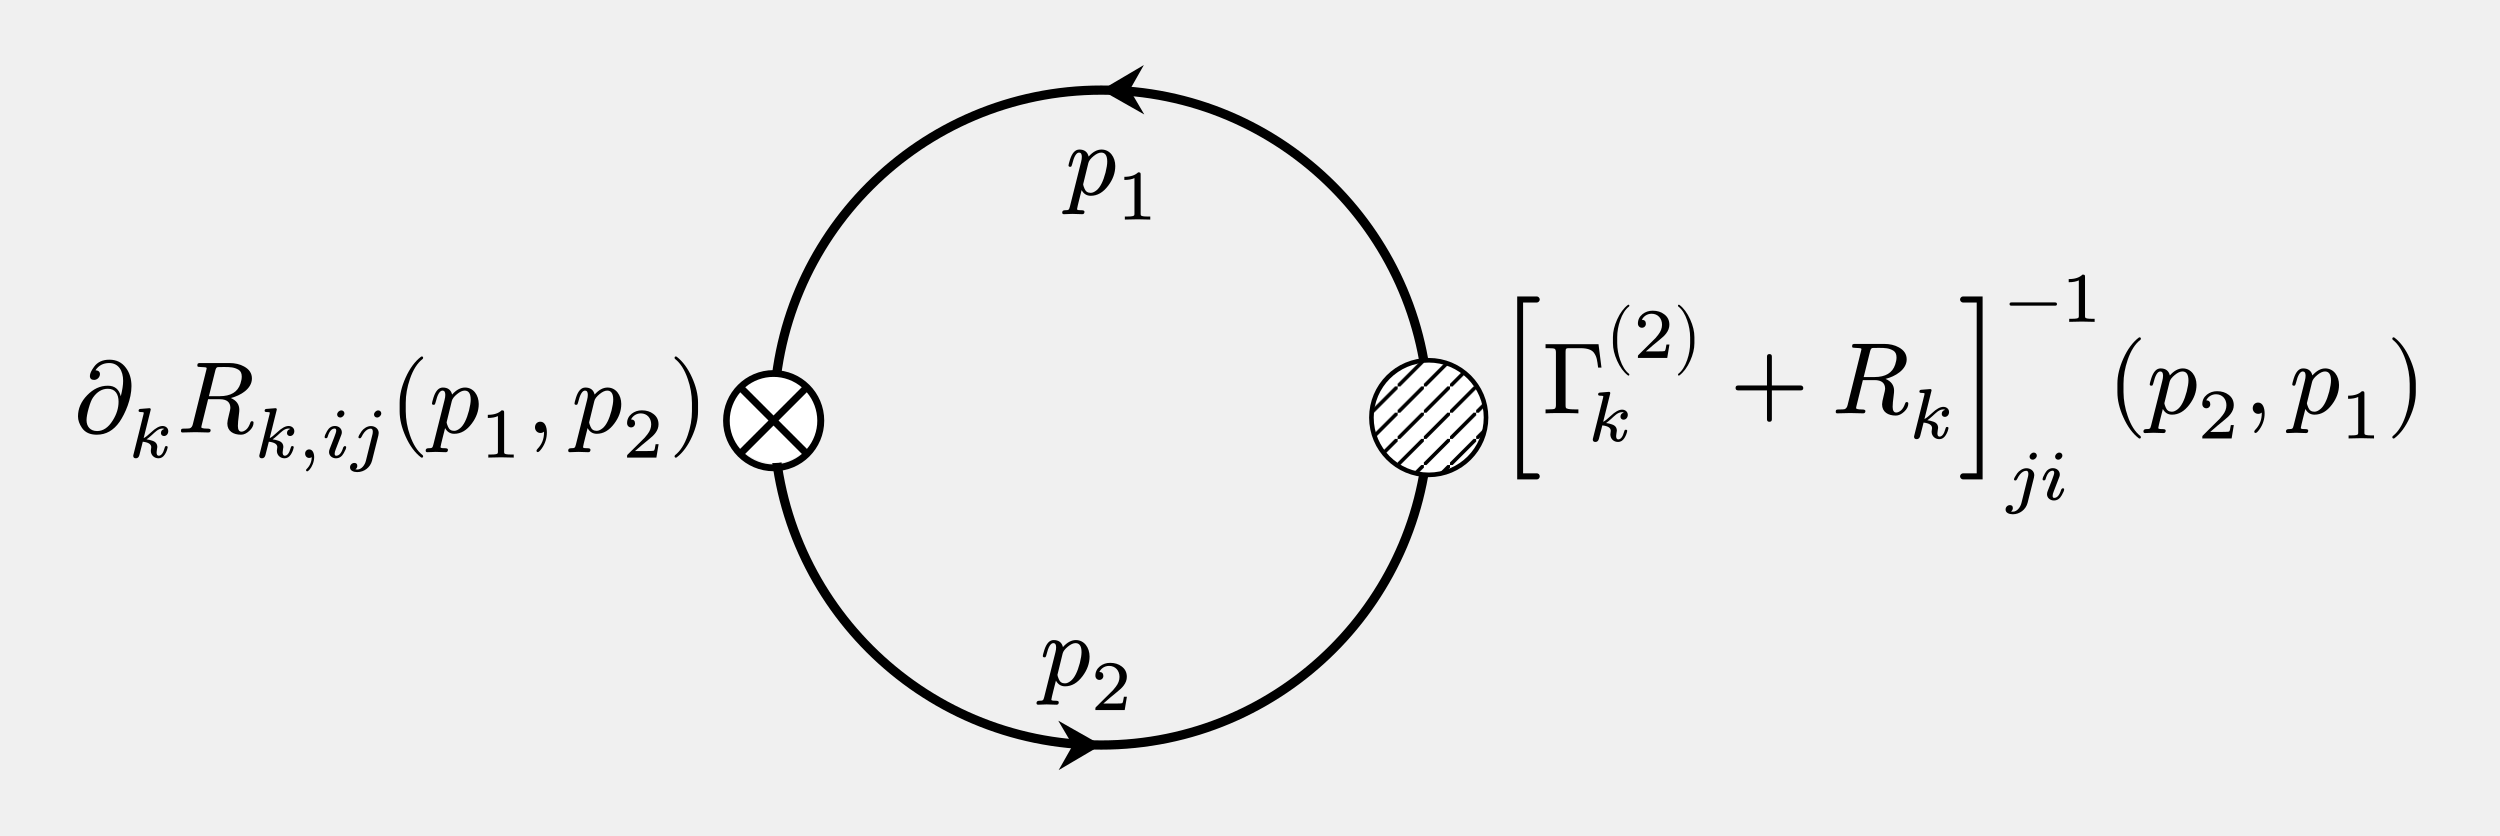
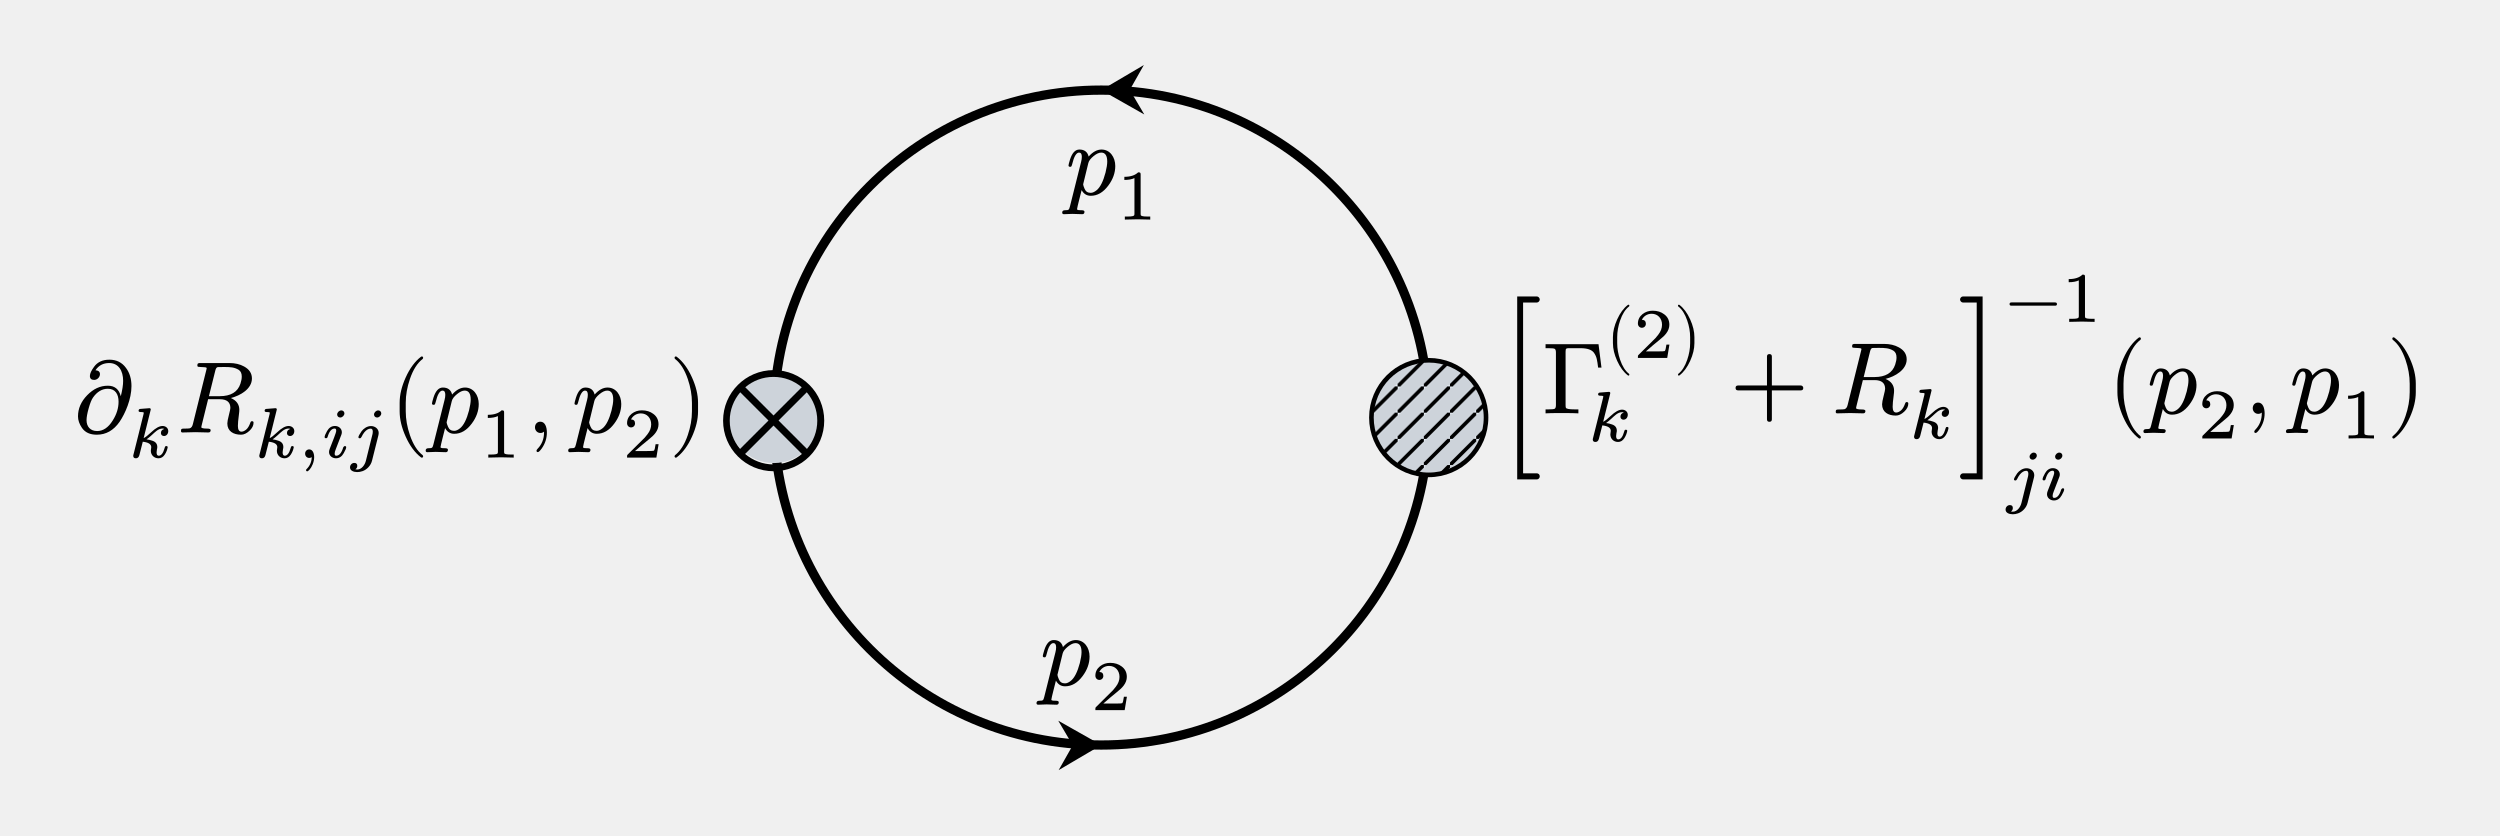
- <svg xmlns="http://www.w3.org/2000/svg" xmlns:xlink="http://www.w3.org/1999/xlink" width="360.684" height="120.488" viewBox="0 0 270.513 90.366">
-   <path fill="none" stroke="#000" d="M119.163 9.75C99.61 9.75 83.73 25.632 83.73 45.183s15.881 35.433 35.433 35.433c19.551 0 35.433-15.882 35.433-35.433S138.714 9.75 119.163 9.75Z" />
-   <path fill="none" d="M115.288 13.53h10.53v10.23h-10.53z" />
-   <use xlink:href="#a" transform="matrix(1 0 0 -1 115.288 21.043)" />
-   <use xlink:href="#b" transform="matrix(1 0 0 -1 120.821 23.76)" />
-   <path stroke="#000" stroke-width=".7" d="m119.863 9.744 2.99 1.693-1.006-1.71.977-1.727z" />
-   <path fill="none" d="M112.507 66.606h10.53v10.23h-10.53z" />
-   <use xlink:href="#a" transform="matrix(1 0 0 -1 112.507 74.12)" />
-   <use xlink:href="#c" transform="matrix(1 0 0 -1 118.04 76.836)" />
-   <path stroke="#000" stroke-width=".7" d="m118.462 80.622-2.99-1.693 1.006 1.71-.977 1.727z" />
-   <path fill="#fff" d="M83.73 40.259a4.93 4.93 0 0 0-4.925 4.924 4.93 4.93 0 0 0 4.925 4.924 4.93 4.93 0 0 0 4.924-4.924 4.93 4.93 0 0 0-4.924-4.924" />
-   <use xlink:href="#d" transform="matrix(1 0 0 -1 77.474 49.503)" />
-   <path fill="none" d="M8 39.283h68.643v11.8H8z" />
-   <use xlink:href="#e" transform="matrix(1 0 0 -1 8 46.796)" />
-   <use xlink:href="#f" transform="matrix(1 0 0 -1 13.841 49.513)" />
-   <use xlink:href="#g" transform="matrix(1 0 0 -1 19.13 46.796)" />
-   <use xlink:href="#f" transform="matrix(1 0 0 -1 27.48 49.513)" />
-   <use xlink:href="#h" transform="matrix(1 0 0 -1 32.154 49.513)" />
-   <use xlink:href="#i" transform="matrix(1 0 0 -1 34.764 49.513)" />
-   <use xlink:href="#j" transform="matrix(1 0 0 -1 37.875 49.513)" />
-   <use xlink:href="#k" transform="matrix(1 0 0 -1 42.133 46.796)" />
-   <use xlink:href="#a" transform="matrix(1 0 0 -1 46.412 46.796)" />
-   <use xlink:href="#b" transform="matrix(1 0 0 -1 51.945 49.513)" />
-   <use xlink:href="#l" transform="matrix(1 0 0 -1 56.942 46.796)" />
-   <use xlink:href="#a" transform="matrix(1 0 0 -1 61.834 46.796)" />
-   <use xlink:href="#c" transform="matrix(1 0 0 -1 67.367 49.513)" />
-   <use xlink:href="#m" transform="matrix(1 0 0 -1 72.364 46.796)" />
-   <path fill="url(#n)" stroke="#000" stroke-width=".5" d="M6.2 0C2.78 0 0 2.78 0 6.2a6.206 6.206 0 0 0 6.2 6.202 6.206 6.206 0 0 0 6.202-6.201A6.205 6.205 0 0 0 6.2 0Z" transform="translate(148.395 38.982)" />
-   <path fill="none" d="M161.682 34.719h100.83v20.928h-100.83z" />
-   <use xlink:href="#o" transform="matrix(1 0 0 -1 161.682 44.726)" />
-   <use xlink:href="#p" transform="matrix(1 0 0 -1 166.874 44.726)" />
-   <use xlink:href="#q" transform="matrix(1 0 0 -1 173.75 38.731)" />
-   <use xlink:href="#c" transform="matrix(1 0 0 -1 176.745 38.731)" />
-   <use xlink:href="#r" transform="matrix(1 0 0 -1 181.126 38.731)" />
-   <use xlink:href="#f" transform="matrix(1 0 0 -1 171.77 47.745)" />
-   <use xlink:href="#s" transform="matrix(1 0 0 -1 187.182 44.726)" />
-   <use xlink:href="#g" transform="matrix(1 0 0 -1 198.184 44.726)" />
-   <use xlink:href="#f" transform="matrix(1 0 0 -1 206.533 47.443)" />
-   <use xlink:href="#t" transform="matrix(1 0 0 -1 211.823 44.726)" />
-   <use xlink:href="#u" transform="matrix(1 0 0 -1 217.015 34.826)" />
-   <use xlink:href="#b" transform="matrix(1 0 0 -1 223.006 34.826)" />
-   <use xlink:href="#j" transform="matrix(1 0 0 -1 217.015 54.076)" />
-   <use xlink:href="#i" transform="matrix(1 0 0 -1 220.657 54.076)" />
-   <use xlink:href="#k" transform="matrix(1 0 0 -1 228.003 44.726)" />
-   <use xlink:href="#a" transform="matrix(1 0 0 -1 232.282 44.726)" />
-   <use xlink:href="#c" transform="matrix(1 0 0 -1 237.815 47.443)" />
-   <use xlink:href="#l" transform="matrix(1 0 0 -1 242.812 44.726)" />
-   <use xlink:href="#a" transform="matrix(1 0 0 -1 247.704 44.726)" />
-   <use xlink:href="#b" transform="matrix(1 0 0 -1 253.237 47.443)" />
-   <use xlink:href="#m" transform="matrix(1 0 0 -1 258.234 44.726)" />
+ <svg xmlns="http://www.w3.org/2000/svg" xmlns:xlink="http://www.w3.org/1999/xlink" viewBox="0 0 270.513 90.366" width="270.513pt" height="90.366pt">
+   <g transform="translate(8 8)">
+     <path fill="none" stroke="#000000" stroke-width="1" stroke-linecap="butt" stroke-linejoin="miter" stroke-miterlimit="4" transform="translate(75.72955 1.749874)" d="M 0 0m 35.433 0c -19.551 0 -35.433 15.882 -35.433 35.433c 0 19.551 15.882 35.433 35.433 35.433c 19.551 0 35.433 -15.882 35.433 -35.433c 0 -19.551 -15.882 -35.433 -35.433 -35.433Z " />
+     <path fill="none" transform="translate(107.2883 5.529562)" d="M 0 0h 10.53v 10.23h -10.53v -10.23Z " />
+     <g transform="translate(107.2883 5.529562)">
+       <g transform="matrix(1 0 0 -1 0 7.513)">
+         <use xlink:href="#g3D31F7EB96BBC24F03493605A204BA49" x="0" y="0" fill="#000000" fill-rule="nonzero" />
+       </g>
+       <g transform="matrix(1 0 0 -1 5.533 10.23)">
+         <use xlink:href="#gFD42BFCC04ACB45535983A5CF9CC9A93" x="0" y="0" fill="#000000" fill-rule="nonzero" />
+       </g>
+     </g>
+     <path fill="#000000" fill-rule="nonzero" stroke="#000000" stroke-width="0.7" stroke-linecap="butt" stroke-linejoin="miter" stroke-miterlimit="4" stroke-dashoffset="0" stroke-dasharray="" transform="translate(111.8626)" d="M 0 0m 0 1.744l 2.991 1.693l -1.007 -1.71l 0.977 -1.727l -2.962 1.744Z " />
+     <path fill="none" transform="translate(104.5067 58.60633)" d="M 0 0h 10.53v 10.23h -10.53v -10.23Z " />
+     <g transform="translate(104.5067 58.60633)">
+       <g transform="matrix(1 0 0 -1 0 7.513)">
+         <use xlink:href="#g3D31F7EB96BBC24F03493605A204BA49" x="0" y="0" fill="#000000" fill-rule="nonzero" />
+       </g>
+       <g transform="matrix(1 0 0 -1 5.533 10.23)">
+         <use xlink:href="#g7DC843D171D53BB558A9C26ED42B41B2" x="0" y="0" fill="#000000" fill-rule="nonzero" />
+       </g>
+     </g>
+     <path fill="#000000" fill-rule="nonzero" stroke="#000000" stroke-width="0.7" stroke-linecap="butt" stroke-linejoin="miter" stroke-miterlimit="4" stroke-dashoffset="0" stroke-dasharray="" transform="translate(107.4716 70.92919)" d="M 0 0m 2.991 1.693l -2.991 -1.693l 1.007 1.71l -0.977 1.727l 2.962 -1.744Z " />
+     <path fill="#cdd3da" fill-rule="nonzero" transform="translate(70.80514 32.25854)" d="M 0 0m 4.924 0c -2.717 0 -4.924 2.207 -4.924 4.924c 0 2.717 2.207 4.924 4.924 4.924c 2.717 0 4.924 -2.207 4.924 -4.924c 0 -2.717 -2.207 -4.924 -4.924 -4.924Z " />
+     <g transform="translate(72.22355 33.72495)">
+       <g transform="matrix(1 0 0 -1 -2.75 7.778)">
+         <use xlink:href="#g82FAB6109AFD1A5AC71B1E0C13B45BB5" x="0" y="0" fill="#000000" fill-rule="nonzero" />
+       </g>
+     </g>
+     <path fill="none" transform="translate(0 31.28255)" d="M 0 0h 68.643v 11.801h -68.643v -11.801Z " />
+     <g transform="translate(-2.6e-8 31.28255)">
+       <g transform="matrix(1 0 0 -1 0 7.513)">
+         <use xlink:href="#g2BFCBD2687324FFB5742945A75F5C559" x="0" y="0" fill="#000000" fill-rule="nonzero" />
+       </g>
+       <g transform="matrix(1 0 0 -1 5.841 10.23)">
+         <use xlink:href="#gE5E4B3D26703D509709EA9DC0AEFBF03" x="0" y="0" fill="#000000" fill-rule="nonzero" />
+       </g>
+       <g transform="matrix(1 0 0 -1 11.1309 7.513)">
+         <use xlink:href="#g37A533B90C44CDE728BD4601FB1EC13B" x="0" y="0" fill="#000000" fill-rule="nonzero" />
+       </g>
+       <g transform="matrix(1 0 0 -1 19.4799 10.23)">
+         <use xlink:href="#gE5E4B3D26703D509709EA9DC0AEFBF03" x="0" y="0" fill="#000000" fill-rule="nonzero" />
+       </g>
+       <g transform="matrix(1 0 0 -1 24.1538 10.23)">
+         <use xlink:href="#g4AB29ADA922A3BCD8D4BCFEA9736ADF1" x="0" y="0" fill="#000000" fill-rule="nonzero" />
+       </g>
+       <g transform="matrix(1 0 0 -1 26.7641 10.23)">
+         <use xlink:href="#gDA450581F906EC82789B340803450EC4" x="0" y="0" fill="#000000" fill-rule="nonzero" />
+       </g>
+       <g transform="matrix(1 0 0 -1 29.8749 10.23)">
+         <use xlink:href="#g54DA473BA585345299E65233EAD83D04" x="0" y="0" fill="#000000" fill-rule="nonzero" />
+       </g>
+       <g transform="matrix(1 0 0 -1 34.133 7.513)">
+         <use xlink:href="#gCBFDB4FAA60E8030E7B751E03D6CAAA6" x="0" y="0" fill="#000000" fill-rule="nonzero" />
+       </g>
+       <g transform="matrix(1 0 0 -1 38.412 7.513)">
+         <use xlink:href="#g3D31F7EB96BBC24F03493605A204BA49" x="0" y="0" fill="#000000" fill-rule="nonzero" />
+       </g>
+       <g transform="matrix(1 0 0 -1 43.945 10.23)">
+         <use xlink:href="#gFD42BFCC04ACB45535983A5CF9CC9A93" x="0" y="0" fill="#000000" fill-rule="nonzero" />
+       </g>
+       <g transform="matrix(1 0 0 -1 48.9423 7.513)">
+         <use xlink:href="#g9B70CA9012D97E517A6B8C0C8B155EFF" x="0" y="0" fill="#000000" fill-rule="nonzero" />
+       </g>
+       <g transform="matrix(1 0 0 -1 53.83363 7.513)">
+         <use xlink:href="#g3D31F7EB96BBC24F03493605A204BA49" x="0" y="0" fill="#000000" fill-rule="nonzero" />
+       </g>
+       <g transform="matrix(1 0 0 -1 59.36663 10.23)">
+         <use xlink:href="#g7DC843D171D53BB558A9C26ED42B41B2" x="0" y="0" fill="#000000" fill-rule="nonzero" />
+       </g>
+       <g transform="matrix(1 0 0 -1 64.36393 7.513)">
+         <use xlink:href="#g11C1096A524ED08942C2BB5E0564A17C" x="0" y="0" fill="#000000" fill-rule="nonzero" />
+       </g>
+     </g>
+     <path fill="url(#tC602278B5E2639AD9920A42870D4609B)" fill-rule="nonzero" stroke="#000000" stroke-width="0.5" stroke-linecap="butt" stroke-linejoin="miter" stroke-miterlimit="4" transform="translate(140.3949 30.98216)" d="M 0 0m 6.201 0c -3.421 0 -6.201 2.779 -6.201 6.201c 0 3.421 2.779 6.201 6.201 6.201c 3.421 0 6.201 -2.779 6.201 -6.201c 0 -3.421 -2.779 -6.201 -6.201 -6.201Z " />
+     <path fill="none" transform="translate(153.6823 26.71865)" d="M 0 0h 100.831v 20.929h -100.831v -20.929Z " />
+     <g transform="translate(153.6823 26.71865)">
+       <g transform="matrix(1 0 0 -1 0 10.0078)">
+         <use xlink:href="#g78322C5294198310FA2BEB40884AA525" x="0" y="0" fill="#000000" fill-rule="nonzero" />
+       </g>
+       <g transform="matrix(1 0 0 -1 5.192 10.0078)">
+         <use xlink:href="#g807E77C89306A233CB1EDB0A8F61C70C" x="0" y="0" fill="#000000" fill-rule="nonzero" />
+       </g>
+       <g transform="matrix(1 0 0 -1 12.067 4.0128)">
+         <use xlink:href="#g92D4E822B4845D477BCD19883CE46529" x="0" y="0" fill="#000000" fill-rule="nonzero" />
+       </g>
+       <g transform="matrix(1 0 0 -1 15.0623 4.0128)">
+         <use xlink:href="#g7DC843D171D53BB558A9C26ED42B41B2" x="0" y="0" fill="#000000" fill-rule="nonzero" />
+       </g>
+       <g transform="matrix(1 0 0 -1 19.4436 4.0128)">
+         <use xlink:href="#gF993E2259BC096CF055B4258D8D0FCCC" x="0" y="0" fill="#000000" fill-rule="nonzero" />
+       </g>
+       <g transform="matrix(1 0 0 -1 10.087 13.0262)">
+         <use xlink:href="#gE5E4B3D26703D509709EA9DC0AEFBF03" x="0" y="0" fill="#000000" fill-rule="nonzero" />
+       </g>
+       <g transform="matrix(1 0 0 -1 25.49934 10.0078)">
+         <use xlink:href="#g87240BDFB8354F39978D04972C933174" x="0" y="0" fill="#000000" fill-rule="nonzero" />
+       </g>
+       <g transform="matrix(1 0 0 -1 36.50179 10.0078)">
+         <use xlink:href="#g37A533B90C44CDE728BD4601FB1EC13B" x="0" y="0" fill="#000000" fill-rule="nonzero" />
+       </g>
+       <g transform="matrix(1 0 0 -1 44.85079 12.7248)">
+         <use xlink:href="#gE5E4B3D26703D509709EA9DC0AEFBF03" x="0" y="0" fill="#000000" fill-rule="nonzero" />
+       </g>
+       <g transform="matrix(1 0 0 -1 50.14069 10.0078)">
+         <use xlink:href="#gA544D8CA5CBF58D9FB663CEBDB1658C1" x="0" y="0" fill="#000000" fill-rule="nonzero" />
+       </g>
+       <g transform="matrix(1 0 0 -1 55.33269 0.1078)">
+         <use xlink:href="#g362AD80F5D4699B844BA38937A8879A1" x="0" y="0" fill="#000000" fill-rule="nonzero" />
+       </g>
+       <g transform="matrix(1 0 0 -1 61.32329 0.1078)">
+         <use xlink:href="#gFD42BFCC04ACB45535983A5CF9CC9A93" x="0" y="0" fill="#000000" fill-rule="nonzero" />
+       </g>
+       <g transform="matrix(1 0 0 -1 55.33269 19.3578)">
+         <use xlink:href="#g54DA473BA585345299E65233EAD83D04" x="0" y="0" fill="#000000" fill-rule="nonzero" />
+       </g>
+       <g transform="matrix(1 0 0 -1 58.97479 19.3578)">
+         <use xlink:href="#gDA450581F906EC82789B340803450EC4" x="0" y="0" fill="#000000" fill-rule="nonzero" />
+       </g>
+       <g transform="matrix(1 0 0 -1 66.32059 10.0078)">
+         <use xlink:href="#gCBFDB4FAA60E8030E7B751E03D6CAAA6" x="0" y="0" fill="#000000" fill-rule="nonzero" />
+       </g>
+       <g transform="matrix(1 0 0 -1 70.59959 10.0078)">
+         <use xlink:href="#g3D31F7EB96BBC24F03493605A204BA49" x="0" y="0" fill="#000000" fill-rule="nonzero" />
+       </g>
+       <g transform="matrix(1 0 0 -1 76.13259 12.7248)">
+         <use xlink:href="#g7DC843D171D53BB558A9C26ED42B41B2" x="0" y="0" fill="#000000" fill-rule="nonzero" />
+       </g>
+       <g transform="matrix(1 0 0 -1 81.12989 10.0078)">
+         <use xlink:href="#g9B70CA9012D97E517A6B8C0C8B155EFF" x="0" y="0" fill="#000000" fill-rule="nonzero" />
+       </g>
+       <g transform="matrix(1 0 0 -1 86.02122 10.0078)">
+         <use xlink:href="#g3D31F7EB96BBC24F03493605A204BA49" x="0" y="0" fill="#000000" fill-rule="nonzero" />
+       </g>
+       <g transform="matrix(1 0 0 -1 91.55422 12.7248)">
+         <use xlink:href="#gFD42BFCC04ACB45535983A5CF9CC9A93" x="0" y="0" fill="#000000" fill-rule="nonzero" />
+       </g>
+       <g transform="matrix(1 0 0 -1 96.55152 10.0078)">
+         <use xlink:href="#g11C1096A524ED08942C2BB5E0564A17C" x="0" y="0" fill="#000000" fill-rule="nonzero" />
+       </g>
+     </g>
+   </g>
  <defs>
-     <symbol id="a" overflow="visible">
-       <path d="M3.905 4.862c-.484 0-.946-.253-1.397-.759-.121.506-.462.759-1.001.759-.451 0-.781-.363-1.012-1.078-.11-.363-.165-.572-.165-.638 0-.099.055-.154.176-.154.055 0 .088.011.121.033a.8.8 0 0 1 .099.253c.198.836.451 1.254.748 1.254.198 0 .297-.154.297-.451 0-.165-.022-.352-.077-.55L.484-1.298c-.099-.363-.11-.407-.539-.407-.198 0-.297-.088-.297-.253 0-.121.066-.176.187-.176.165 0 .737.033.902.033.209 0 .869-.033 1.078-.033.165 0 .242.088.242.264 0 .11-.099.165-.308.165-.198 0-.495-.011-.495.121 0 .143.451 1.87.495 2.057.22-.407.55-.616.99-.616.715 0 1.342.363 1.892 1.1.506.671.759 1.386.759 2.123 0 .957-.572 1.782-1.485 1.782m-.033-.33c.429 0 .649-.33.649-.979 0-.297-.066-.693-.187-1.188-.253-.957-.572-1.584-.957-1.903-.231-.187-.44-.286-.649-.286-.319 0-.539.143-.66.44-.099.231-.154.396-.154.484l.561 2.299c.055.242.253.495.561.748s.583.385.836.385" />
-     </symbol>
-     <symbol id="b" overflow="visible">
-       <path d="M2.333 5.113c-.331-.324-.824-.485-1.494-.485v-.34c.455 0 .817.07 1.094.201V.654c0-.1-.008-.161-.031-.192q-.058-.129-.693-.13H.893V0l1.37.03L3.644 0v.331h-.317q-.633.002-.7.131a.5.5 0 0 0-.023.192v4.212c0 .208-.031.247-.27.247" />
-     </symbol>
-     <symbol id="c" overflow="visible">
-       <path d="M.916 3.265c.247 0 .432.185.432.431 0 .277-.147.424-.432.431.17.362.555.655 1.055.655.678 0 1.124-.509 1.124-1.186 0-.37-.13-.724-.4-1.07q-.196-.265-.3-.37L.57.346C.47.254.485.231.485 0h3.173l.238 1.448h-.323C3.519 1.039 3.457.8 3.388.747 3.35.724 3.111.708 2.657.708h-1.31c.516.455.994.863 1.448 1.225.347.27.593.508.747.716q.347.45.347.947.002.716-.563 1.132-.497.383-1.24.385c-.423 0-.785-.123-1.1-.37-.331-.27-.5-.608-.5-1.024 0-.262.192-.454.43-.454" />
-     </symbol>
-     <symbol id="d" overflow="visible">
-       <path d="M.768 3.984A5.47 5.47 0 0 1 6.24-1.488a5.47 5.47 0 0 1 5.472 5.472A5.47 5.47 0 0 1 6.24 9.456 5.47 5.47 0 0 1 .768 3.984M9.84.928 6.768 4l3.056 3.056a4.75 4.75 0 0 0 1.136-3.072A4.7 4.7 0 0 0 9.84.928M3.168 7.6a4.7 4.7 0 0 0 3.056 1.12A4.7 4.7 0 0 0 9.28 7.6L6.224 4.544ZM9.296.384A4.75 4.75 0 0 0 6.224-.752c-1.168 0-2.24.432-3.072 1.136l3.072 3.072ZM2.624 7.056 5.68 4 2.608.928a4.7 4.7 0 0 0-1.12 3.056c0 1.168.432 2.24 1.136 3.072" />
-     </symbol>
-     <symbol id="e" overflow="visible">
-       <path d="M2.816 6.314c0 .253-.165.396-.484.418.341.517.836.781 1.485.781 1.012 0 1.507-.847 1.507-1.925 0-.451-.088-1.001-.253-1.672-.187.759-.66 1.144-1.397 1.144-.847 0-1.584-.352-2.244-1.034S.44 2.585.44 1.738c0-.407.143-.825.429-1.243.341-.495.869-.737 1.606-.737.99 0 1.815.462 2.464 1.397.616.902 1.287 2.464 1.287 3.861 0 .781-.198 1.441-.594 1.969-.429.594-1.034.891-1.793.891-.737 0-1.287-.253-1.661-.77-.297-.407-.451-.737-.451-.99q0-.429.462-.429a.65.65 0 0 1 .627.627m2.013-2.981c0-.693-.209-1.375-.638-2.046C3.718.528 3.157.154 2.508.154c-.726 0-1.144.473-1.144 1.177q0 .462.231 1.287c.154.55.308.935.473 1.166.44.627.979.946 1.606.946.803 0 1.155-.594 1.155-1.397" />
-     </symbol>
-     <symbol id="f" overflow="visible">
-       <path d="M4.366 2.857c0 .338-.277.562-.616.562-.347 0-.755-.223-1.232-.678-.347-.33-.624-.546-.816-.639l.739 2.972c.008.016.015.062.03.131q-.002.14-.153.139l-.97-.077q-.195-.012-.193-.208.002-.13.223-.131c.131 0 .34 0 .34-.085a.6.6 0 0 0-.032-.161C1.316 3.21.963 1.725.586.262.577.23.577.208.577.2c0-.185.092-.277.284-.277.193 0 .316.116.378.339.123.47.3 1.17.37 1.455.608-.07.916-.262.916-.593 0-.07-.047-.315-.047-.385 0-.477.362-.816.832-.816q.418 0 .685.416c.162.254.262.508.308.778 0 .084-.054.13-.154.13a.2.2 0 0 1-.1-.023.6.6 0 0 1-.077-.184C3.82.477 3.603.2 3.334.2q-.23.002-.23.362.002.136.038.331a1 1 0 0 1 .038.247c0 .33-.17.562-.516.677a2.8 2.8 0 0 1-.647.154q.22.152.555.454c.362.324.7.717 1.17.717a.34.34 0 0 0 .193-.047q-.36-.09-.362-.446c0-.185.146-.316.33-.316.278 0 .463.246.463.524" />
-     </symbol>
-     <symbol id="g" overflow="visible">
-       <path d="M8.129 5.841c0 .561-.286.99-.847 1.298-.451.253-.99.374-1.595.374H2.585c-.253 0-.363-.011-.363-.264 0-.077.033-.132.099-.143.11-.011.198-.022.253-.022.33-.011.517-.033.572-.044s.088-.044.088-.099a1 1 0 0 0-.044-.198L1.738.902C1.683.66 1.573.506 1.408.451 1.331.429 1.133.418.792.418.55.418.451.407.451.165q0-.181.198-.165l1.364.033L3.399 0c.176-.011.264.088.264.253 0 .11-.121.165-.352.165-.44 0-.66.055-.66.154 0 0 .011.022.033.176l.704 2.849h1.265c.759 0 1.144-.319 1.144-.946 0-.099-.055-.341-.154-.737-.121-.462-.176-.77-.176-.935 0-.836.649-1.221 1.485-1.221.308 0 .605.143.902.418s.451.572.451.88c0 .11-.055.165-.176.165-.077 0-.143-.055-.176-.176-.121-.341-.275-.594-.451-.737s-.341-.22-.506-.22c-.253 0-.385.209-.385.616 0 .264.033.671.11 1.232.033.231.044.396.044.517 0 .583-.308 1.012-.924 1.276 1.034.253 2.288.99 2.288 2.112m-1.43.935q.33-.214.33-.726c0-.22-.044-.473-.143-.77q-.445-1.353-2.244-1.353H3.476l.693 2.783q.082.347.264.363c.055.011.275.011.66.011.715 0 1.133-.022 1.606-.308" />
-     </symbol>
-     <symbol id="h" overflow="visible">
-       <path d="M1.301.886A.44.44 0 0 1 .862.43c0-.27.185-.47.447-.47q.151.002.27.085c-.016-.508-.2-.94-.555-1.286-.038-.038-.062-.069-.062-.108 0-.092.047-.138.131-.138.054 0 .131.061.247.185.254.277.5.839.5 1.34 0 .423-.154.846-.539.846" />
-     </symbol>
-     <symbol id="i" overflow="visible">
-       <path d="M2.503 4.782a.32.32 0 0 1-.332.323c-.23 0-.454-.216-.454-.447 0-.184.146-.323.331-.323.231 0 .454.216.454.447M1.478 3.419q-.542 0-.854-.555-.264-.462-.262-.646.002-.126.154-.124c.085 0 .138.047.17.139.176.608.43.909.77.909.107 0 .161-.077.161-.24 0-.1-.077-.346-.231-.746L.909.932A1 1 0 0 1 .839.6c0-.4.347-.678.747-.678.362 0 .64.185.847.562q.264.46.262.631-.002.13-.154.131c-.046-.007-.1-.046-.154-.123a.1.1 0 0 1-.015-.03Q2.105.2 1.609.2q-.162 0-.161.231c0 .116.038.277.123.478l.608 1.578a.7.7 0 0 1 .046.254c0 .4-.346.678-.747.678" />
-     </symbol>
-     <symbol id="j" overflow="visible">
-       <path d="M3.38 4.782a.32.32 0 0 1-.33.323c-.224 0-.455-.223-.455-.447 0-.184.146-.323.331-.323.231 0 .454.216.454.447m-1.116-1.37c-.431 0-.809-.286-1.009-.555Q.91 2.36.91 2.21c0-.085.053-.123.154-.123q.115.002.184.154.128.275.3.492c.224.27.455.4.694.4.146 0 .223-.115.223-.338a1 1 0 0 0-.023-.223L1.717-.347c-.108-.438-.454-.947-.947-.947a.8.8 0 0 0-.192.023.42.42 0 0 1 .207.378q0 .313-.323.315A.474.474 0 0 1 0-1.063c0-.354.385-.508.778-.508A1.656 1.656 0 0 1 2.38-.339l.685 2.726q.036.15.038.277c0 .447-.393.747-.84.747" />
-     </symbol>
-     <symbol id="k" overflow="visible">
-       <path d="M3.498-2.728c.099 0 .154.055.154.154 0 .033-.022.077-.055.121-.572.44-1.034 1.166-1.375 2.167a8 8 0 0 0-.451 2.574v.924c0 .847.154 1.705.451 2.574.341 1.001.803 1.727 1.375 2.167a.18.18 0 0 1 .055.121c0 .099-.055.154-.154.154a.2.2 0 0 1-.077-.033c-.66-.506-1.21-1.254-1.661-2.255-.429-.957-.649-1.859-.649-2.728v-.924c0-.869.22-1.771.649-2.728.451-1.001 1.001-1.749 1.661-2.255a.2.2 0 0 1 .077-.033" />
-     </symbol>
-     <symbol id="l" overflow="visible">
-       <path d="M1.529 1.166C1.177 1.166.946.902.946.55c0-.33.253-.605.583-.605.154 0 .286.044.385.143L1.925 0c0-.693-.231-1.287-.693-1.76-.077-.088-.121-.154-.121-.198 0-.11.044-.165.143-.165s.231.132.418.385A2.95 2.95 0 0 1 2.233 0c0 .583-.198 1.166-.704 1.166" />
-     </symbol>
-     <symbol id="m" overflow="visible">
-       <path d="M.858-2.695c.66.506 1.21 1.254 1.661 2.255.429.957.649 1.859.649 2.728v.924c0 .869-.22 1.771-.649 2.728C2.068 6.941 1.518 7.689.858 8.195a.2.2 0 0 1-.077.033c-.099 0-.154-.055-.154-.154 0-.044.022-.088.055-.121.572-.44 1.034-1.166 1.375-2.167a8 8 0 0 0 .451-2.574v-.924c0-.847-.154-1.705-.451-2.574-.341-1.001-.803-1.727-1.375-2.167-.033-.044-.055-.088-.055-.121 0-.099.055-.154.154-.154.011 0 .044.011.077.033" />
-     </symbol>
-     <symbol id="o" overflow="visible">
-       <path d="M4.928-6.82c0 .209-.154.33-.319.33H3.124v18.48h1.485c.165 0 .319.165.319.33s-.154.33-.319.33H2.486v-19.8h2.123c.176 0 .319.154.319.33" />
-     </symbol>
-     <symbol id="p" overflow="visible">
-       <path d="M3.014 7.051h1.122c.737 0 1.221-.165 1.463-.495.319-.451.352-.836.451-1.606h.363l-.319 2.53H.363v-.429h.308c.385 0 .616-.022.693-.077s.121-.187.121-.385V.891c0-.198-.044-.33-.121-.385S1.056.429.671.429H.363V0c.286.022.847.033 1.694.033C3.014.033 3.63.022 3.916 0v.429H3.52c-.583 0-.902.055-.957.176a.9.9 0 0 0-.033.297v5.764c0 .385.066.385.484.385" />
-     </symbol>
-     <symbol id="q" overflow="visible">
-       <path d="M2.449-1.91c.069 0 .107.039.107.108 0 .023-.015.054-.038.085-.4.308-.724.816-.963 1.517a5.6 5.6 0 0 0-.315 1.802v.646c0 .593.108 1.194.315 1.802.24.7.563 1.21.963 1.517a.12.12 0 0 1 .038.085q-.002.107-.107.108a.13.13 0 0 1-.054-.023c-.462-.355-.847-.878-1.163-1.579-.3-.67-.454-1.301-.454-1.91v-.646c0-.609.154-1.24.454-1.91.316-.7.7-1.224 1.163-1.579a.13.13 0 0 1 .054-.023" />
-     </symbol>
-     <symbol id="r" overflow="visible">
-       <path d="M.6-1.886c.463.354.848.877 1.163 1.578.3.67.455 1.301.455 1.91v.646c0 .609-.154 1.24-.455 1.91Q1.293 5.206.601 5.737a.13.13 0 0 1-.054.023c-.07 0-.108-.039-.108-.108q.002-.049.038-.085c.4-.308.724-.816.963-1.517a5.6 5.6 0 0 0 .316-1.802v-.646Q1.754.712 1.44-.2C1.2-.9.878-1.41.477-1.717a.16.16 0 0 1-.037-.085q.001-.107.108-.108a.14.14 0 0 1 .054.024" />
-     </symbol>
-     <symbol id="s" overflow="visible">
-       <path d="M7.678 3.014H4.543v3.135q0 .264-.264.264t-.264-.264V3.014H.88q-.264 0-.264-.264t.264-.264h3.135V-.649q0-.264.264-.264t.264.264v3.135h3.135q.264 0 .264.264a.27.27 0 0 1-.264.264" />
-     </symbol>
-     <symbol id="t" overflow="visible">
-       <path d="M.264 12.32c0-.165.154-.33.319-.33h1.485V-6.49H.583c-.165 0-.319-.165-.319-.33s.154-.33.319-.33h2.123v19.8H.583c-.165 0-.319-.165-.319-.33" />
-     </symbol>
-     <symbol id="u" overflow="visible">
-       <path d="M5.36 2.102H.63c-.154 0-.2-.077-.2-.177s.046-.177.2-.177h4.73c.154 0 .2.077.2.177 0 .092-.046.177-.2.177" />
+     <symbol id="g3D31F7EB96BBC24F03493605A204BA49" overflow="visible">
+       <path d="M 0 0m 3.905 4.862c -0.484 0 -0.946 -0.253 -1.397 -0.759c -0.121 0.506 -0.462 0.759 -1.001 0.759c -0.451 0 -0.781 -0.363 -1.012 -1.078c -0.11 -0.363 -0.165 -0.572 -0.165 -0.638c 0 -0.099 0.055 -0.154 0.176 -0.154c 0.055 0 0.088 0.011 0.121 0.033c 0.055 0.099 0.088 0.176 0.099 0.253c 0.198 0.836 0.451 1.254 0.748 1.254c 0.198 0 0.297 -0.154 0.297 -0.451c 0 -0.165 -0.022 -0.352 -0.077 -0.55l -1.21 -4.829c -0.099 -0.363 -0.11 -0.407 -0.539 -0.407c -0.198 0 -0.297 -0.088 -0.297 -0.253c 0 -0.121 0.066 -0.176 0.187 -0.176c 0.165 0 0.737 0.033 0.902 0.033c 0.209 0 0.869 -0.033 1.078 -0.033c 0.165 0 0.242 0.088 0.242 0.264c 0 0.11 -0.099 0.165 -0.308 0.165c -0.198 0 -0.495 -0.011 -0.495 0.121c 0 0.143 0.451 1.87 0.495 2.057c 0.22 -0.407 0.55 -0.616 0.99 -0.616c 0.715 0 1.342 0.363 1.892 1.1c 0.506 0.671 0.759 1.386 0.759 2.123c 0 0.957 -0.572 1.782 -1.485 1.782Z m -0.033 -0.33c 0.429 0 0.649 -0.33 0.649 -0.979c 0 -0.297 -0.066 -0.693 -0.187 -1.188c -0.253 -0.957 -0.572 -1.584 -0.957 -1.903c -0.231 -0.187 -0.44 -0.286 -0.649 -0.286c -0.319 0 -0.539 0.143 -0.66 0.44c -0.099 0.231 -0.154 0.396 -0.154 0.484l 0.561 2.299c 0.055 0.242 0.253 0.495 0.561 0.748c 0.308 0.253 0.583 0.385 0.836 0.385Z " />
+     </symbol>
+     <symbol id="gFD42BFCC04ACB45535983A5CF9CC9A93" overflow="visible">
+       <path d="M 0 0m 2.333 5.113c -0.331 -0.323 -0.824 -0.485 -1.494 -0.485v -0.339c 0.454 0 0.816 0.069 1.093 0.2v -3.835c 0 -0.1 -0.008 -0.162 -0.031 -0.193c -0.038 -0.085 -0.27 -0.131 -0.693 -0.131h -0.316v -0.331l 1.371 0.031l 1.378 -0.031v 0.331h -0.316c -0.423 0 -0.654 0.046 -0.701 0.131c -0.015 0.031 -0.023 0.092 -0.023 0.193v 4.212c 0 0.208 -0.031 0.246 -0.27 0.246Z " />
+     </symbol>
+     <symbol id="g7DC843D171D53BB558A9C26ED42B41B2" overflow="visible">
+       <path d="M 0 0m 0.916 3.265c 0.246 0 0.431 0.185 0.431 0.431c 0 0.277 -0.146 0.423 -0.431 0.431c 0.169 0.362 0.554 0.654 1.055 0.654c 0.678 0 1.124 -0.508 1.124 -1.186c 0 -0.37 -0.131 -0.724 -0.4 -1.07c -0.131 -0.177 -0.231 -0.3 -0.3 -0.37l -1.825 -1.81c -0.1 -0.092 -0.085 -0.116 -0.085 -0.346h 3.172l 0.239 1.448h -0.323c -0.054 -0.408 -0.116 -0.647 -0.185 -0.701c -0.038 -0.023 -0.277 -0.038 -0.732 -0.038h -1.309c 0.516 0.454 0.993 0.862 1.448 1.224c 0.346 0.27 0.593 0.508 0.747 0.716c 0.231 0.3 0.346 0.616 0.346 0.947c 0 0.477 -0.185 0.855 -0.562 1.132c -0.331 0.254 -0.747 0.385 -1.24 0.385c -0.423 0 -0.785 -0.123 -1.101 -0.37c -0.331 -0.27 -0.5 -0.608 -0.5 -1.024c 0 -0.262 0.193 -0.454 0.431 -0.454Z " />
+     </symbol>
+     <symbol id="g82FAB6109AFD1A5AC71B1E0C13B45BB5" overflow="visible">
+       <path d="M 0 0m 0.768 3.984c 0 -3.024 2.448 -5.472 5.472 -5.472c 3.024 0 5.472 2.448 5.472 5.472c 0 3.024 -2.448 5.472 -5.472 5.472c -3.024 0 -5.472 -2.448 -5.472 -5.472Z m 9.072 -3.056l -3.072 3.072l 3.056 3.056c 0.704 -0.832 1.136 -1.904 1.136 -3.072c 0 -1.168 -0.416 -2.224 -1.12 -3.056Z m -6.672 6.672c 0.832 0.704 1.888 1.12 3.056 1.12c 1.168 0 2.224 -0.416 3.056 -1.12l -3.056 -3.056Z m 6.128 -7.216c -0.832 -0.704 -1.904 -1.136 -3.072 -1.136c -1.168 0 -2.24 0.432 -3.072 1.136l 3.072 3.072Z m -6.672 6.672l 3.056 -3.056l -3.072 -3.072c -0.704 0.832 -1.12 1.888 -1.12 3.056c 0 1.168 0.432 2.24 1.136 3.072Z " />
+     </symbol>
+     <symbol id="g2BFCBD2687324FFB5742945A75F5C559" overflow="visible">
+       <path d="M 0 0m 2.816 6.314c 0 0.253 -0.165 0.396 -0.484 0.418c 0.341 0.517 0.836 0.781 1.485 0.781c 1.012 0 1.507 -0.847 1.507 -1.925c 0 -0.451 -0.088 -1.001 -0.253 -1.672c -0.187 0.759 -0.66 1.144 -1.397 1.144c -0.847 0 -1.584 -0.352 -2.244 -1.034c -0.66 -0.682 -0.99 -1.441 -0.99 -2.288c 0 -0.407 0.143 -0.825 0.429 -1.243c 0.341 -0.495 0.869 -0.737 1.606 -0.737c 0.99 0 1.815 0.462 2.464 1.397c 0.616 0.902 1.287 2.464 1.287 3.861c 0 0.781 -0.198 1.441 -0.594 1.969c -0.429 0.594 -1.034 0.891 -1.793 0.891c -0.737 0 -1.287 -0.253 -1.661 -0.77c -0.297 -0.407 -0.451 -0.737 -0.451 -0.99c 0 -0.286 0.154 -0.429 0.462 -0.429c 0.33 0 0.627 0.297 0.627 0.627Z m 2.013 -2.981c 0 -0.693 -0.209 -1.375 -0.638 -2.046c -0.473 -0.759 -1.034 -1.133 -1.683 -1.133c -0.726 0 -1.144 0.473 -1.144 1.177c 0 0.308 0.077 0.737 0.231 1.287c 0.154 0.55 0.308 0.935 0.473 1.166c 0.44 0.627 0.979 0.946 1.606 0.946c 0.803 0 1.155 -0.594 1.155 -1.397Z " />
+     </symbol>
+     <symbol id="gE5E4B3D26703D509709EA9DC0AEFBF03" overflow="visible">
+       <path d="M 0 0m 4.366 2.857c 0 0.339 -0.277 0.562 -0.616 0.562c -0.346 0 -0.755 -0.223 -1.232 -0.678c -0.346 -0.331 -0.624 -0.547 -0.816 -0.639l 0.739 2.972c 0.008 0.015 0.015 0.062 0.031 0.131c 0 0.092 -0.054 0.139 -0.154 0.139l -0.97 -0.077c -0.131 -0.008 -0.193 -0.077 -0.193 -0.208c 0 -0.085 0.077 -0.131 0.223 -0.131c 0.131 0 0.339 0 0.339 -0.085c 0 -0.031 -0.008 -0.085 -0.031 -0.162c -0.37 -1.471 -0.724 -2.957 -1.101 -4.42c -0.008 -0.031 -0.008 -0.054 -0.008 -0.062c 0 -0.185 0.092 -0.277 0.285 -0.277c 0.193 0 0.316 0.116 0.377 0.339c 0.123 0.47 0.3 1.17 0.37 1.455c 0.608 -0.069 0.916 -0.262 0.916 -0.593c 0 -0.069 -0.046 -0.316 -0.046 -0.385c 0 -0.477 0.362 -0.816 0.832 -0.816c 0.277 0 0.508 0.139 0.685 0.416c 0.162 0.254 0.262 0.508 0.308 0.778c 0 0.085 -0.054 0.131 -0.154 0.131c -0.046 0 -0.077 -0.008 -0.1 -0.023c -0.038 -0.069 -0.069 -0.131 -0.077 -0.185c -0.154 -0.562 -0.37 -0.839 -0.639 -0.839c -0.154 0 -0.231 0.123 -0.231 0.362c 0 0.092 0.015 0.2 0.038 0.331c 0.023 0.085 0.038 0.162 0.038 0.246c 0 0.331 -0.169 0.562 -0.516 0.678c -0.216 0.077 -0.431 0.131 -0.647 0.154c 0.146 0.1 0.331 0.254 0.554 0.454c 0.362 0.323 0.701 0.716 1.17 0.716c 0.085 0 0.146 -0.015 0.193 -0.046c -0.239 -0.062 -0.362 -0.208 -0.362 -0.447c 0 -0.185 0.146 -0.316 0.331 -0.316c 0.277 0 0.462 0.246 0.462 0.524Z " />
+     </symbol>
+     <symbol id="g37A533B90C44CDE728BD4601FB1EC13B" overflow="visible">
+       <path d="M 0 0m 8.129 5.841c 0 0.561 -0.286 0.99 -0.847 1.298c -0.451 0.253 -0.99 0.374 -1.595 0.374h -3.102c -0.253 0 -0.363 -0.011 -0.363 -0.264c 0 -0.077 0.033 -0.132 0.099 -0.143c 0.11 -0.011 0.198 -0.022 0.253 -0.022c 0.33 -0.011 0.517 -0.033 0.572 -0.044c 0.055 -0.011 0.088 -0.044 0.088 -0.099c 0 -0.022 -0.011 -0.088 -0.044 -0.198l -1.452 -5.841c -0.055 -0.242 -0.165 -0.396 -0.33 -0.451c -0.077 -0.022 -0.275 -0.033 -0.616 -0.033c -0.242 0 -0.341 -0.011 -0.341 -0.253c 0 -0.121 0.066 -0.176 0.198 -0.165l 1.364 0.033l 1.386 -0.033c 0.176 -0.011 0.264 0.088 0.264 0.253c 0 0.11 -0.121 0.165 -0.352 0.165c -0.44 0 -0.66 0.055 -0.66 0.154c 0 0 0.011 0.022 0.033 0.176l 0.704 2.849h 1.265c 0.759 0 1.144 -0.319 1.144 -0.946c 0 -0.099 -0.055 -0.341 -0.154 -0.737c -0.121 -0.462 -0.176 -0.77 -0.176 -0.935c 0 -0.836 0.649 -1.221 1.485 -1.221c 0.308 0 0.605 0.143 0.902 0.418c 0.297 0.275 0.451 0.572 0.451 0.88c 0 0.11 -0.055 0.165 -0.176 0.165c -0.077 0 -0.143 -0.055 -0.176 -0.176c -0.121 -0.341 -0.275 -0.594 -0.451 -0.737c -0.176 -0.143 -0.341 -0.22 -0.506 -0.22c -0.253 0 -0.385 0.209 -0.385 0.616c 0 0.264 0.033 0.671 0.11 1.232c 0.033 0.231 0.044 0.396 0.044 0.517c 0 0.583 -0.308 1.012 -0.924 1.276c 1.034 0.253 2.288 0.99 2.288 2.112Z m -1.43 0.935c 0.22 -0.143 0.33 -0.385 0.33 -0.726c 0 -0.22 -0.044 -0.473 -0.143 -0.77c -0.297 -0.902 -1.045 -1.353 -2.244 -1.353h -1.166l 0.693 2.783c 0.055 0.231 0.143 0.352 0.264 0.363c 0.055 0.011 0.275 0.011 0.66 0.011c 0.715 0 1.133 -0.022 1.606 -0.308Z " />
+     </symbol>
+     <symbol id="g4AB29ADA922A3BCD8D4BCFEA9736ADF1" overflow="visible">
+       <path d="M 0 0m 1.301 0.885c -0.246 0 -0.439 -0.2 -0.439 -0.454c 0 -0.27 0.185 -0.47 0.447 -0.47c 0.1 0 0.193 0.031 0.27 0.085c -0.015 -0.508 -0.2 -0.939 -0.554 -1.286c -0.038 -0.038 -0.062 -0.069 -0.062 -0.108c 0 -0.092 0.046 -0.139 0.131 -0.139c 0.054 0 0.131 0.062 0.246 0.185c 0.254 0.277 0.5 0.839 0.5 1.34c 0 0.423 -0.154 0.847 -0.539 0.847Z " />
+     </symbol>
+     <symbol id="gDA450581F906EC82789B340803450EC4" overflow="visible">
+       <path d="M 0 0m 2.502 4.782c 0 0.185 -0.146 0.323 -0.331 0.323c -0.231 0 -0.454 -0.216 -0.454 -0.447c 0 -0.185 0.146 -0.323 0.331 -0.323c 0.231 0 0.454 0.216 0.454 0.447Z m -1.024 -1.363c -0.362 0 -0.647 -0.185 -0.855 -0.554c -0.177 -0.308 -0.262 -0.524 -0.262 -0.647c 0 -0.085 0.054 -0.123 0.154 -0.123c 0.085 0 0.139 0.046 0.169 0.139c 0.177 0.608 0.431 0.909 0.77 0.909c 0.108 0 0.162 -0.077 0.162 -0.239c 0 -0.1 -0.077 -0.346 -0.231 -0.747l -0.477 -1.224c -0.046 -0.123 -0.069 -0.231 -0.069 -0.331c 0 -0.4 0.346 -0.678 0.747 -0.678c 0.362 0 0.639 0.185 0.847 0.562c 0.177 0.308 0.262 0.516 0.262 0.631c 0 0.085 -0.054 0.131 -0.154 0.131c -0.046 -0.008 -0.1 -0.046 -0.154 -0.123c -0.008 -0.008 -0.015 -0.023 -0.015 -0.031c -0.177 -0.593 -0.431 -0.893 -0.762 -0.893c -0.108 0 -0.162 0.077 -0.162 0.231c 0 0.116 0.038 0.277 0.123 0.477l 0.608 1.579c 0.031 0.085 0.046 0.169 0.046 0.254c 0 0.4 -0.346 0.678 -0.747 0.678Z " />
+     </symbol>
+     <symbol id="g54DA473BA585345299E65233EAD83D04" overflow="visible">
+       <path d="M 0 0m 3.38 4.782c 0 0.185 -0.146 0.323 -0.331 0.323c -0.223 0 -0.454 -0.223 -0.454 -0.447c 0 -0.185 0.146 -0.323 0.331 -0.323c 0.231 0 0.454 0.216 0.454 0.447Z m -1.117 -1.371c -0.431 0 -0.808 -0.285 -1.009 -0.554c -0.231 -0.331 -0.346 -0.547 -0.346 -0.647c 0 -0.085 0.054 -0.123 0.154 -0.123c 0.077 0 0.139 0.054 0.185 0.154c 0.085 0.185 0.185 0.346 0.3 0.493c 0.223 0.27 0.454 0.4 0.693 0.4c 0.146 0 0.223 -0.116 0.223 -0.339c 0 -0.092 -0.008 -0.169 -0.023 -0.223l -0.724 -2.918c -0.108 -0.439 -0.454 -0.947 -0.947 -0.947c -0.069 0 -0.131 0.008 -0.193 0.023c 0.139 0.085 0.208 0.216 0.208 0.377c 0 0.208 -0.108 0.316 -0.323 0.316c -0.262 0 -0.462 -0.223 -0.462 -0.485c 0 -0.354 0.385 -0.508 0.778 -0.508c 0.177 0 0.37 0.031 0.57 0.1c 0.477 0.162 0.909 0.616 1.032 1.132l 0.685 2.726c 0.023 0.1 0.038 0.193 0.038 0.277c 0 0.447 -0.393 0.747 -0.839 0.747Z " />
+     </symbol>
+     <symbol id="gCBFDB4FAA60E8030E7B751E03D6CAAA6" overflow="visible">
+       <path d="M 0 0m 3.498 -2.728c 0.099 0 0.154 0.055 0.154 0.154c 0 0.033 -0.022 0.077 -0.055 0.121c -0.572 0.44 -1.034 1.166 -1.375 2.167c -0.297 0.869 -0.451 1.727 -0.451 2.574v 0.924c 0 0.847 0.154 1.705 0.451 2.574c 0.341 1.001 0.803 1.727 1.375 2.167c 0.033 0.033 0.055 0.077 0.055 0.121c 0 0.099 -0.055 0.154 -0.154 0.154c -0.011 0 -0.044 -0.011 -0.077 -0.033c -0.66 -0.506 -1.21 -1.254 -1.661 -2.255c -0.429 -0.957 -0.649 -1.859 -0.649 -2.728v -0.924c 0 -0.869 0.22 -1.771 0.649 -2.728c 0.451 -1.001 1.001 -1.749 1.661 -2.255c 0.033 -0.022 0.066 -0.033 0.077 -0.033Z " />
+     </symbol>
+     <symbol id="g9B70CA9012D97E517A6B8C0C8B155EFF" overflow="visible">
+       <path d="M 0 0m 1.529 1.166c -0.352 0 -0.583 -0.264 -0.583 -0.616c 0 -0.33 0.253 -0.605 0.583 -0.605c 0.154 0 0.286 0.044 0.385 0.143l 0.011 -0.088c 0 -0.693 -0.231 -1.287 -0.693 -1.76c -0.077 -0.088 -0.121 -0.154 -0.121 -0.198c 0 -0.11 0.044 -0.165 0.143 -0.165c 0.099 0 0.231 0.132 0.418 0.385c 0.374 0.528 0.561 1.111 0.561 1.738c 0 0.583 -0.198 1.166 -0.704 1.166Z " />
+     </symbol>
+     <symbol id="g11C1096A524ED08942C2BB5E0564A17C" overflow="visible">
+       <path d="M 0 0m 0.858 -2.695c 0.66 0.506 1.21 1.254 1.661 2.255c 0.429 0.957 0.649 1.859 0.649 2.728v 0.924c 0 0.869 -0.22 1.771 -0.649 2.728c -0.451 1.001 -1.001 1.749 -1.661 2.255c -0.033 0.022 -0.066 0.033 -0.077 0.033c -0.099 0 -0.154 -0.055 -0.154 -0.154c 0 -0.044 0.022 -0.088 0.055 -0.121c 0.572 -0.44 1.034 -1.166 1.375 -2.167c 0.297 -0.869 0.451 -1.727 0.451 -2.574v -0.924c 0 -0.847 -0.154 -1.705 -0.451 -2.574c -0.341 -1.001 -0.803 -1.727 -1.375 -2.167c -0.033 -0.044 -0.055 -0.088 -0.055 -0.121c 0 -0.099 0.055 -0.154 0.154 -0.154c 0.011 0 0.044 0.011 0.077 0.033Z " />
+     </symbol>
+     <symbol id="g78322C5294198310FA2BEB40884AA525" overflow="visible">
+       <path d="M 0 0m 4.928 -6.82c 0 0.209 -0.154 0.33 -0.319 0.33h -1.485v 18.48h 1.485c 0.165 0 0.319 0.165 0.319 0.33c 0 0.165 -0.154 0.33 -0.319 0.33h -2.123v -19.8h 2.123c 0.176 0 0.319 0.154 0.319 0.33Z " />
+     </symbol>
+     <symbol id="g807E77C89306A233CB1EDB0A8F61C70C" overflow="visible">
+       <path d="M 0 0m 3.014 7.051h 1.122c 0.737 0 1.221 -0.165 1.463 -0.495c 0.319 -0.451 0.352 -0.836 0.451 -1.606h 0.363l -0.319 2.53h -5.731v -0.429h 0.308c 0.385 0 0.616 -0.022 0.693 -0.077c 0.077 -0.055 0.121 -0.187 0.121 -0.385v -5.698c 0 -0.198 -0.044 -0.33 -0.121 -0.385c -0.077 -0.055 -0.308 -0.077 -0.693 -0.077h -0.308v -0.429c 0.286 0.022 0.847 0.033 1.694 0.033c 0.957 0 1.573 -0.011 1.859 -0.033v 0.429h -0.396c -0.583 0 -0.902 0.055 -0.957 0.176c -0.022 0.055 -0.033 0.154 -0.033 0.297v 5.764c 0 0.385 0.066 0.385 0.484 0.385Z " />
+     </symbol>
+     <symbol id="g92D4E822B4845D477BCD19883CE46529" overflow="visible">
+       <path d="M 0 0m 2.449 -1.91c 0.069 0 0.108 0.038 0.108 0.108c 0 0.023 -0.015 0.054 -0.038 0.085c -0.4 0.308 -0.724 0.816 -0.963 1.517c -0.208 0.608 -0.316 1.209 -0.316 1.802v 0.647c 0 0.593 0.108 1.194 0.316 1.802c 0.239 0.701 0.562 1.209 0.963 1.517c 0.023 0.023 0.038 0.054 0.038 0.085c 0 0.069 -0.038 0.108 -0.108 0.108c -0.008 0 -0.031 -0.008 -0.054 -0.023c -0.462 -0.354 -0.847 -0.878 -1.163 -1.579c -0.3 -0.67 -0.454 -1.301 -0.454 -1.91v -0.647c 0 -0.608 0.154 -1.24 0.454 -1.91c 0.316 -0.701 0.701 -1.224 1.163 -1.579c 0.023 -0.015 0.046 -0.023 0.054 -0.023Z " />
+     </symbol>
+     <symbol id="gF993E2259BC096CF055B4258D8D0FCCC" overflow="visible">
+       <path d="M 0 0m 0.601 -1.887c 0.462 0.354 0.847 0.878 1.163 1.579c 0.3 0.67 0.454 1.301 0.454 1.91v 0.647c 0 0.608 -0.154 1.24 -0.454 1.91c -0.316 0.701 -0.701 1.224 -1.163 1.579c -0.023 0.015 -0.046 0.023 -0.054 0.023c -0.069 0 -0.108 -0.038 -0.108 -0.108c 0 -0.031 0.015 -0.062 0.038 -0.085c 0.4 -0.308 0.724 -0.816 0.963 -1.517c 0.208 -0.608 0.316 -1.209 0.316 -1.802v -0.647c 0 -0.593 -0.108 -1.194 -0.316 -1.802c -0.239 -0.701 -0.562 -1.209 -0.963 -1.517c -0.023 -0.031 -0.038 -0.062 -0.038 -0.085c 0 -0.069 0.038 -0.108 0.108 -0.108c 0.008 0 0.031 0.008 0.054 0.023Z " />
+     </symbol>
+     <symbol id="g87240BDFB8354F39978D04972C933174" overflow="visible">
+       <path d="M 0 0m 7.678 3.014h -3.135v 3.135c 0 0.176 -0.088 0.264 -0.264 0.264c -0.176 0 -0.264 -0.088 -0.264 -0.264v -3.135h -3.135c -0.176 0 -0.264 -0.088 -0.264 -0.264c 0 -0.176 0.088 -0.264 0.264 -0.264h 3.135v -3.135c 0 -0.176 0.088 -0.264 0.264 -0.264c 0.176 0 0.264 0.088 0.264 0.264v 3.135h 3.135c 0.176 0 0.264 0.088 0.264 0.264c 0 0.143 -0.121 0.264 -0.264 0.264Z " />
+     </symbol>
+     <symbol id="gA544D8CA5CBF58D9FB663CEBDB1658C1" overflow="visible">
+       <path d="M 0 0m 0.264 12.32c 0 -0.165 0.154 -0.33 0.319 -0.33h 1.485v -18.48h -1.485c -0.165 0 -0.319 -0.165 -0.319 -0.33c 0 -0.165 0.154 -0.33 0.319 -0.33h 2.123v 19.8h -2.123c -0.165 0 -0.319 -0.165 -0.319 -0.33Z " />
+     </symbol>
+     <symbol id="g362AD80F5D4699B844BA38937A8879A1" overflow="visible">
+       <path d="M 0 0m 5.359 2.102h -4.728c -0.154 0 -0.2 -0.077 -0.2 -0.177c 0 -0.1 0.046 -0.177 0.2 -0.177h 4.728c 0.154 0 0.2 0.077 0.2 0.177c 0 0.092 -0.046 0.177 -0.2 0.177Z " />
    </symbol>
  </defs>
  <defs>
-     <pattern id="n" width="2.835" height="2.835" x="0" y="0" patternUnits="userSpaceOnUse" viewBox="0 0 2.835 2.835">
-       <path fill="#fff" d="M0 0v2.835h2.835V0Z" />
-       <path fill="none" stroke="#000" stroke-width=".4" d="M0 2.835 2.835 0" />
+     <pattern id="tC602278B5E2639AD9920A42870D4609B" width="2.835" height="2.835" x="0" y="0" patternUnits="userSpaceOnUse" viewBox="0 0 2.835 2.835">
+       <path fill="#cdd3da" fill-rule="nonzero" d="M 0 0v 2.835h 2.835v -2.835Z " />
+       <path fill="none" stroke="#000000" stroke-width="0.4" stroke-linecap="butt" stroke-linejoin="miter" stroke-miterlimit="4" transform="translate(0 2.834646)" d="M 0 0l 2.835 -2.835" />
    </pattern>
  </defs>
</svg>
